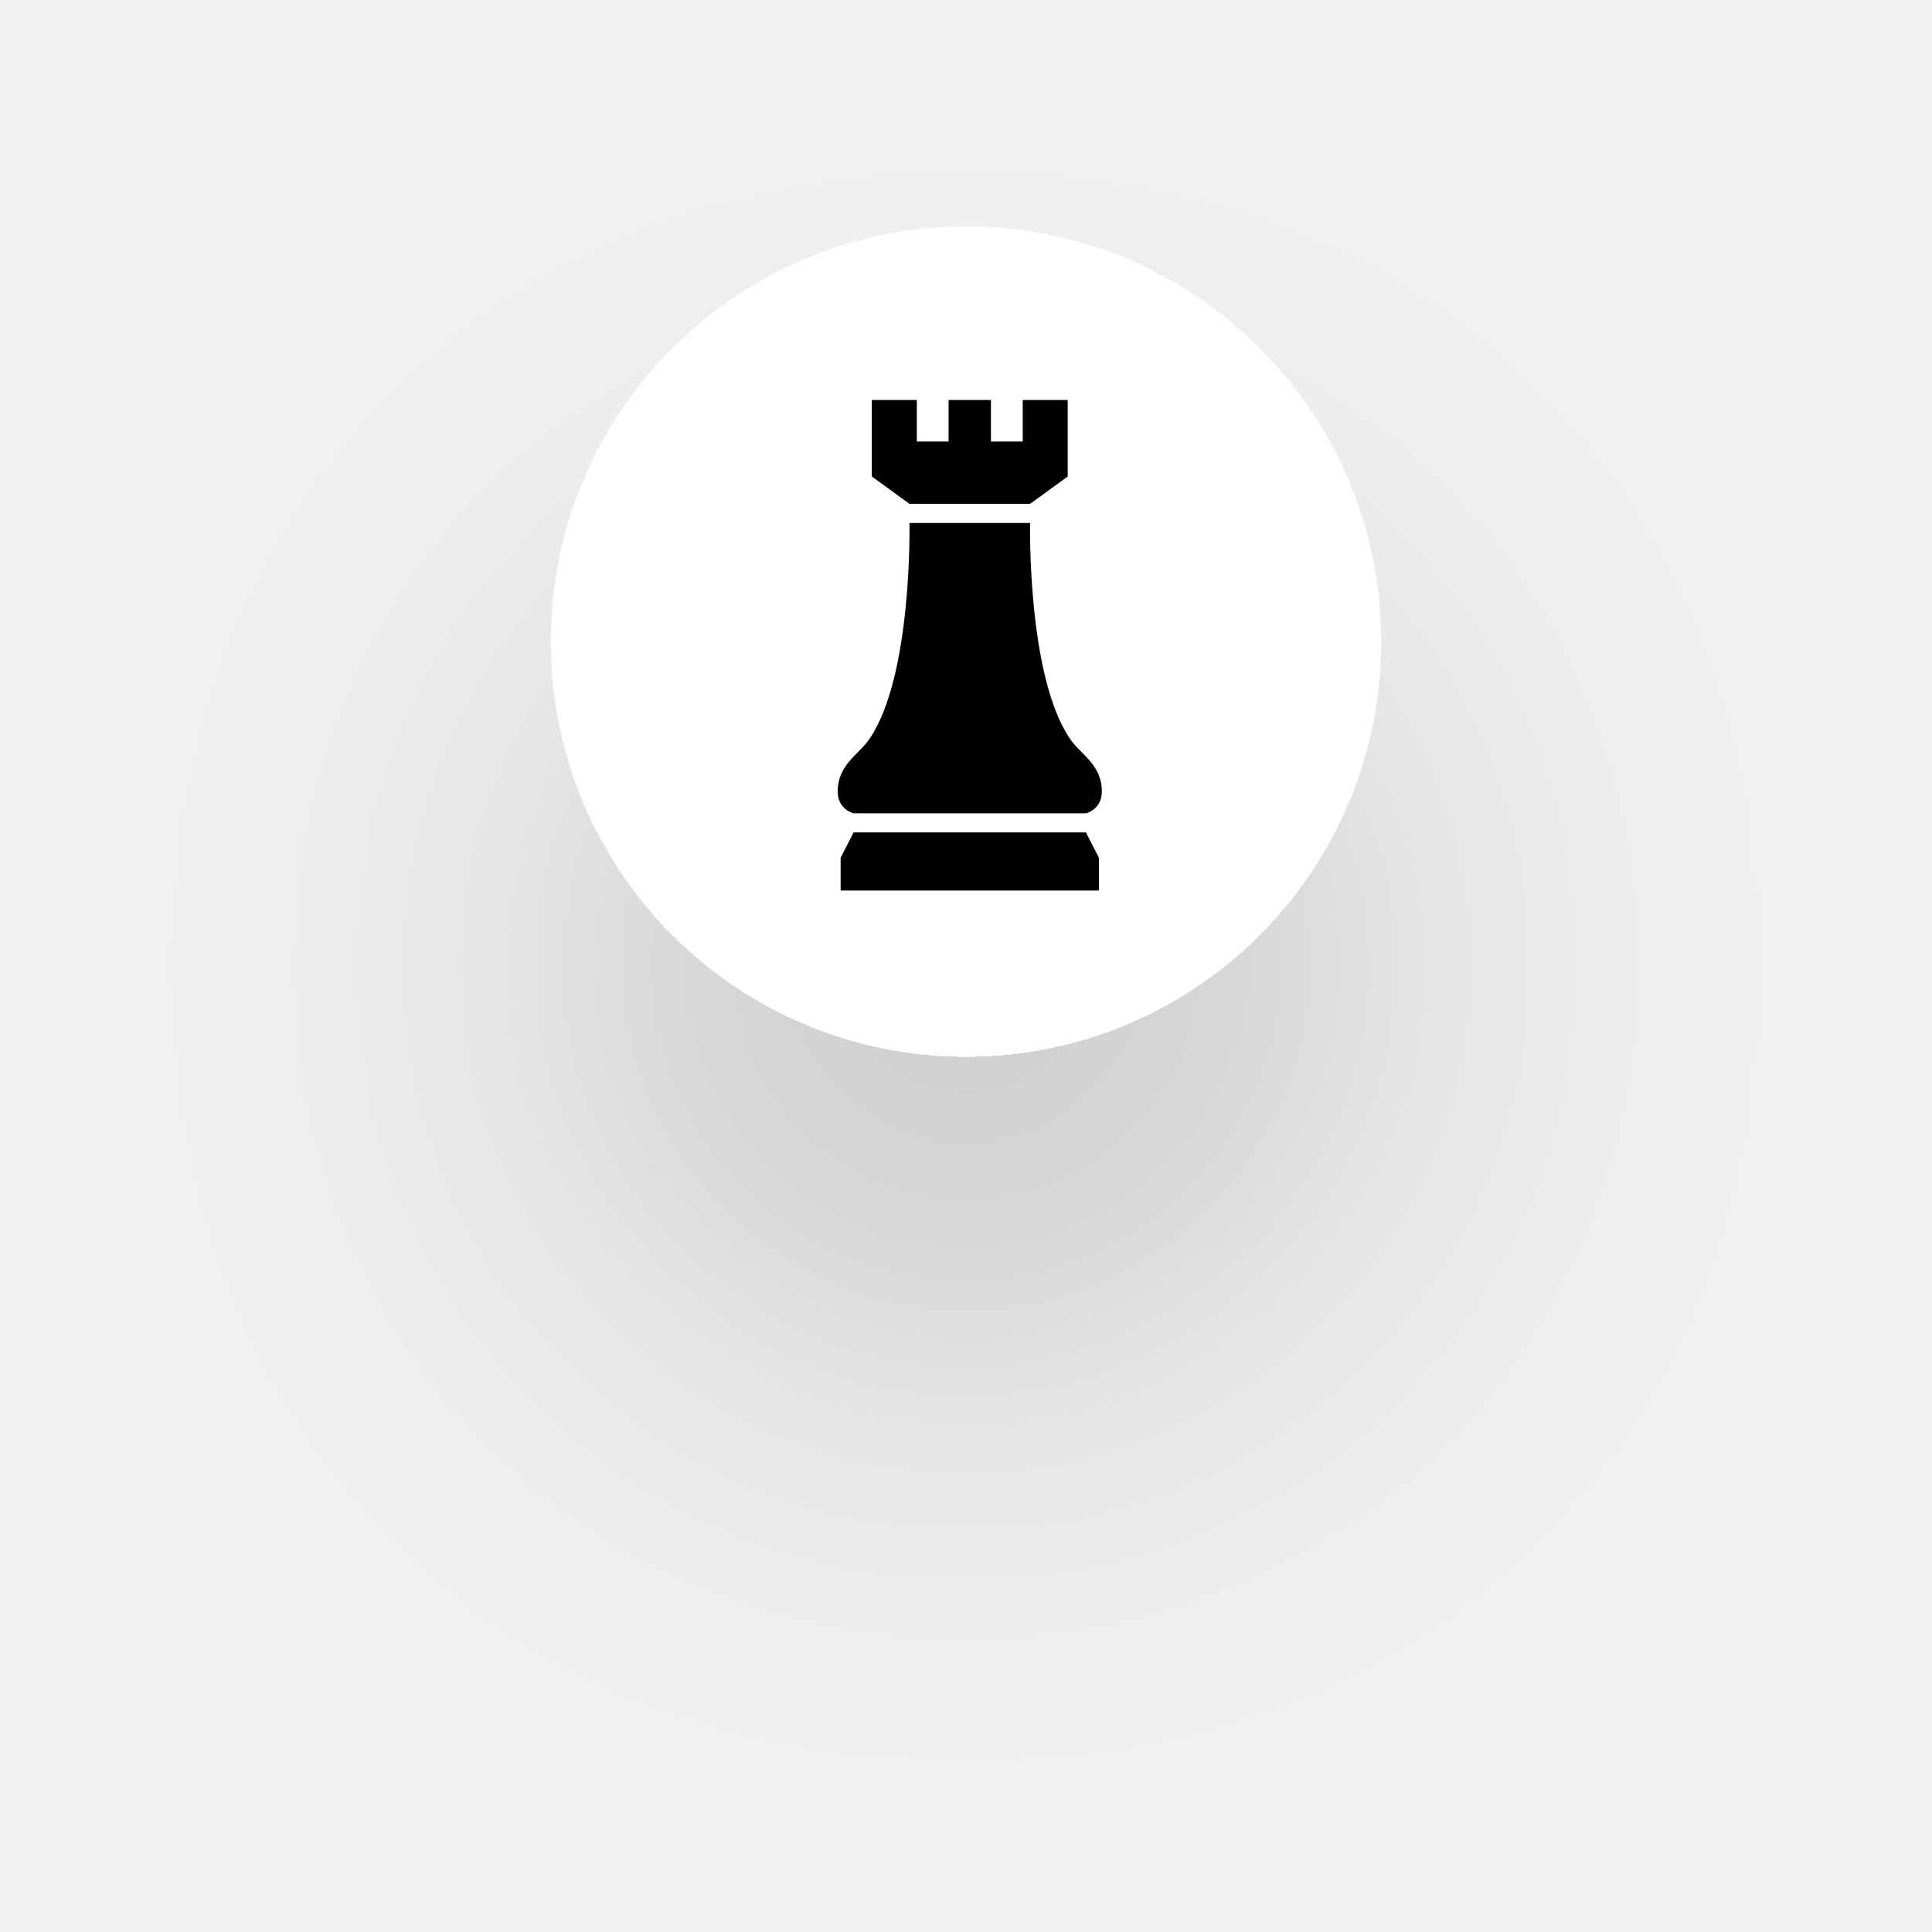
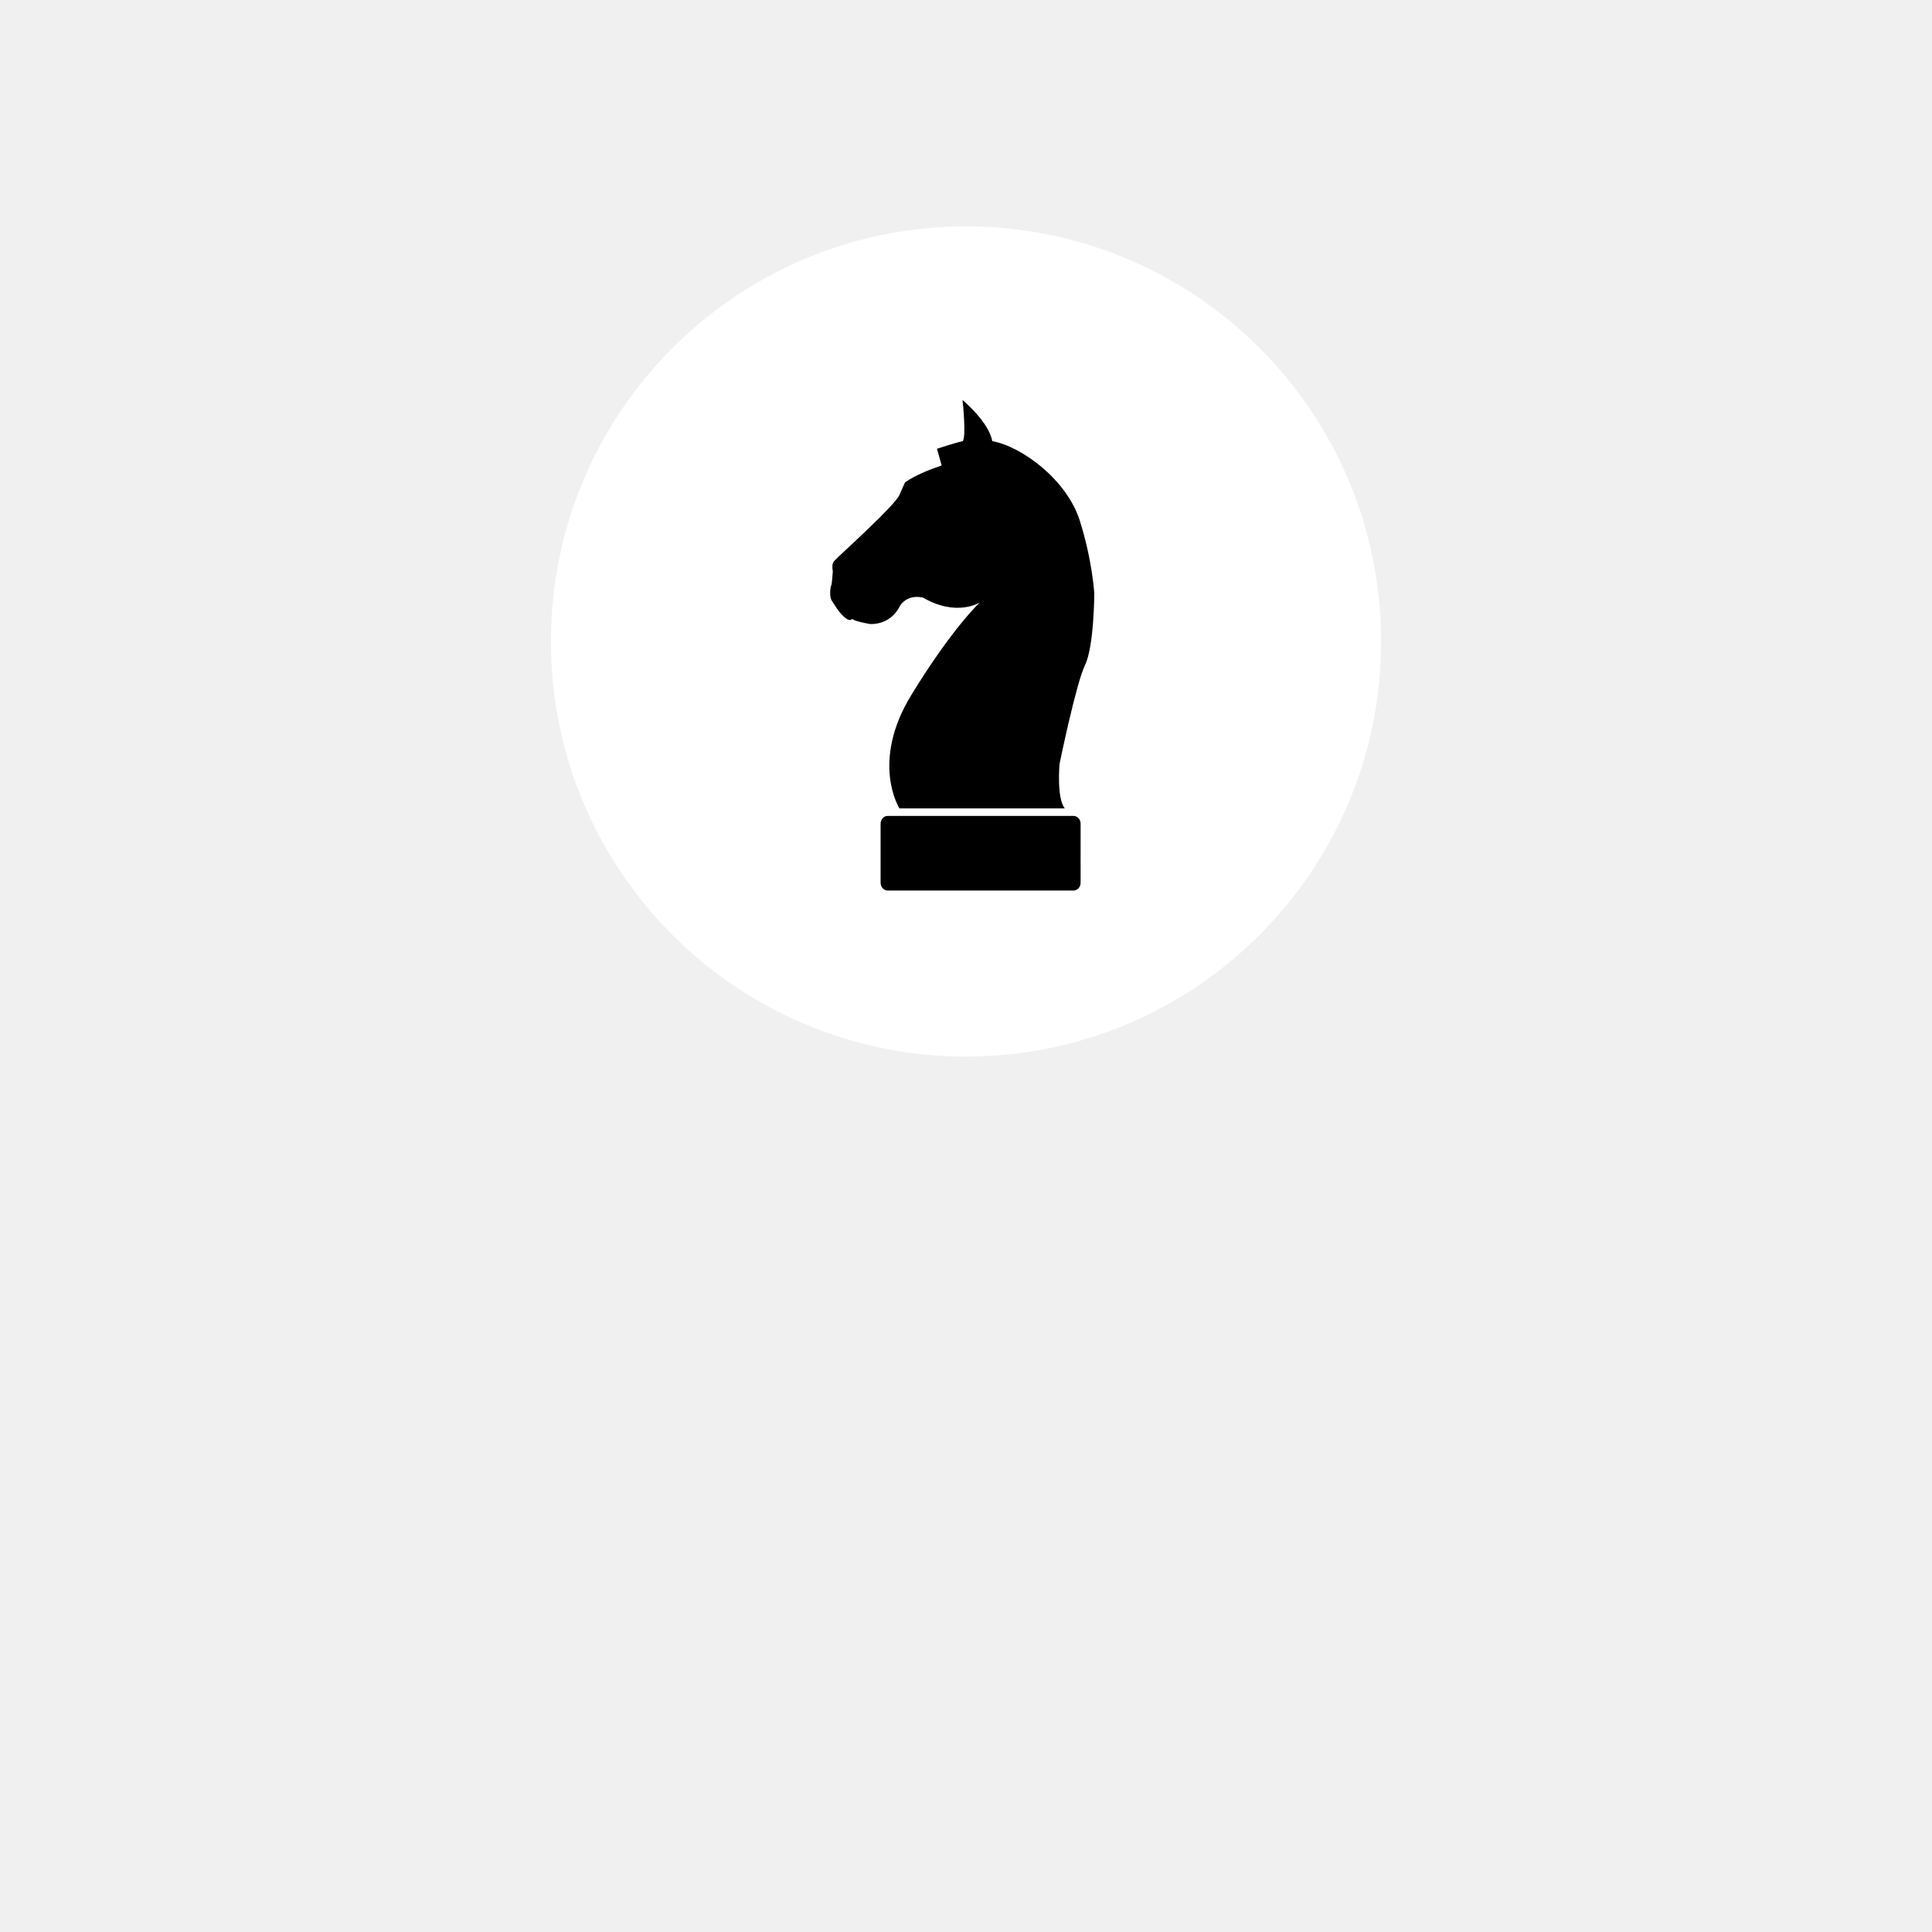
<svg xmlns="http://www.w3.org/2000/svg" width="256" height="256" viewBox="0 0 256 256" fill="none">
-   <g clip-path="url(#clip0_5_16)">
-     <g filter="url(#filter0_d_5_16)">
-       <path d="M128 140C158.376 140 183 115.376 183 85C183 54.624 158.376 30 128 30C97.624 30 73 54.624 73 85C73 115.376 97.624 140 128 140Z" fill="white" />
-     </g>
-     <path d="M113.105 107.766H143.895C143.895 107.766 146 107.284 146 104.879C146 101.271 143.143 99.955 141.789 97.903C136.075 89.575 136.491 69.295 136.491 69.295H120.509C120.509 69.295 120.926 89.575 115.208 97.903C113.857 99.955 111 101.271 111 104.879C111 107.284 113.105 107.766 113.105 107.766Z" fill="black" />
-     <path d="M136.491 66.761L141.478 63.139V53H135.516V58.505H131.305V53H125.692V58.505H121.484V53H115.52V63.139L120.509 66.761H136.491Z" fill="black" />
-     <path d="M113.105 110.3L111.389 113.656V118H145.611V113.656L143.895 110.3H113.105Z" fill="black" />
-   </g>
-   <defs>
-     <filter id="filter0_d_5_16" x="0" y="0" width="256" height="256" filterUnits="userSpaceOnUse" color-interpolation-filters="sRGB">
-       <feFlood flood-opacity="0" result="BackgroundImageFix" />
-       <feColorMatrix in="SourceAlpha" type="matrix" values="0 0 0 0 0 0 0 0 0 0 0 0 0 0 0 0 0 0 127 0" result="hardAlpha" />
-       <feOffset dy="43" />
-       <feGaussianBlur stdDeviation="36.5" />
-       <feComposite in2="hardAlpha" operator="out" />
-       <feColorMatrix type="matrix" values="0 0 0 0 0 0 0 0 0 0 0 0 0 0 0 0 0 0 0.15 0" />
-       <feBlend mode="normal" in2="BackgroundImageFix" result="effect1_dropShadow_5_16" />
-       <feBlend mode="normal" in="SourceGraphic" in2="effect1_dropShadow_5_16" result="shape" />
-     </filter>
-     <clipPath id="clip0_5_16">
-       <rect width="256" height="256" fill="white" />
-     </clipPath>
-   </defs>
+   <path d="M128 140C158.376 140 183 115.376 183 85C183 54.624 158.376 30 128 30C97.624 30 73 54.624 73 85C73 115.376 97.624 140 128 140Z" fill="white" />
+   <path d="M141.095 107.123C139.984 105.76 140.395 101.217 140.395 101.217C140.395 101.217 142.582 90.556 143.775 88.113C144.968 85.672 145 78.663 145 78.663C145 78.663 144.767 74.327 143.076 68.979C141.385 63.634 135.467 59.172 131.476 58.452C131.067 55.944 127.541 53 127.541 53C127.541 53 128.124 58.388 127.482 58.485C126.84 58.582 124.159 59.463 124.159 59.463L124.772 61.679C121.303 62.823 119.916 63.93 119.916 63.93C119.916 63.93 119.817 64.126 119.175 65.593C118.533 67.06 110.869 73.903 110.507 74.36C110.146 74.818 110.353 75.695 110.353 75.695C110.353 75.695 110.231 77.488 110.144 77.585C110.057 77.685 109.822 79.052 110.245 79.64C110.667 80.23 110.987 80.943 111.831 81.725C112.676 82.507 112.909 81.986 112.909 81.986C112.909 81.986 112.981 82.284 115.329 82.695C118.215 82.723 119.205 80.355 119.205 80.355C119.205 80.355 120.051 78.694 122.295 79.183C126.783 81.791 129.831 79.828 129.831 79.828C129.831 79.828 126.178 83.212 120.738 92.118C115.298 101.022 119.183 107.119 119.183 107.119H141.095V107.123Z" fill="black" />
+   <path d="M143.185 116.96C143.185 117.534 142.768 118 142.252 118H117.617C117.101 118 116.684 117.534 116.684 116.96V109.155C116.684 108.581 117.101 108.115 117.617 108.115H142.254C142.77 108.115 143.187 108.581 143.187 109.155L143.185 116.96Z" fill="black" />
</svg>
